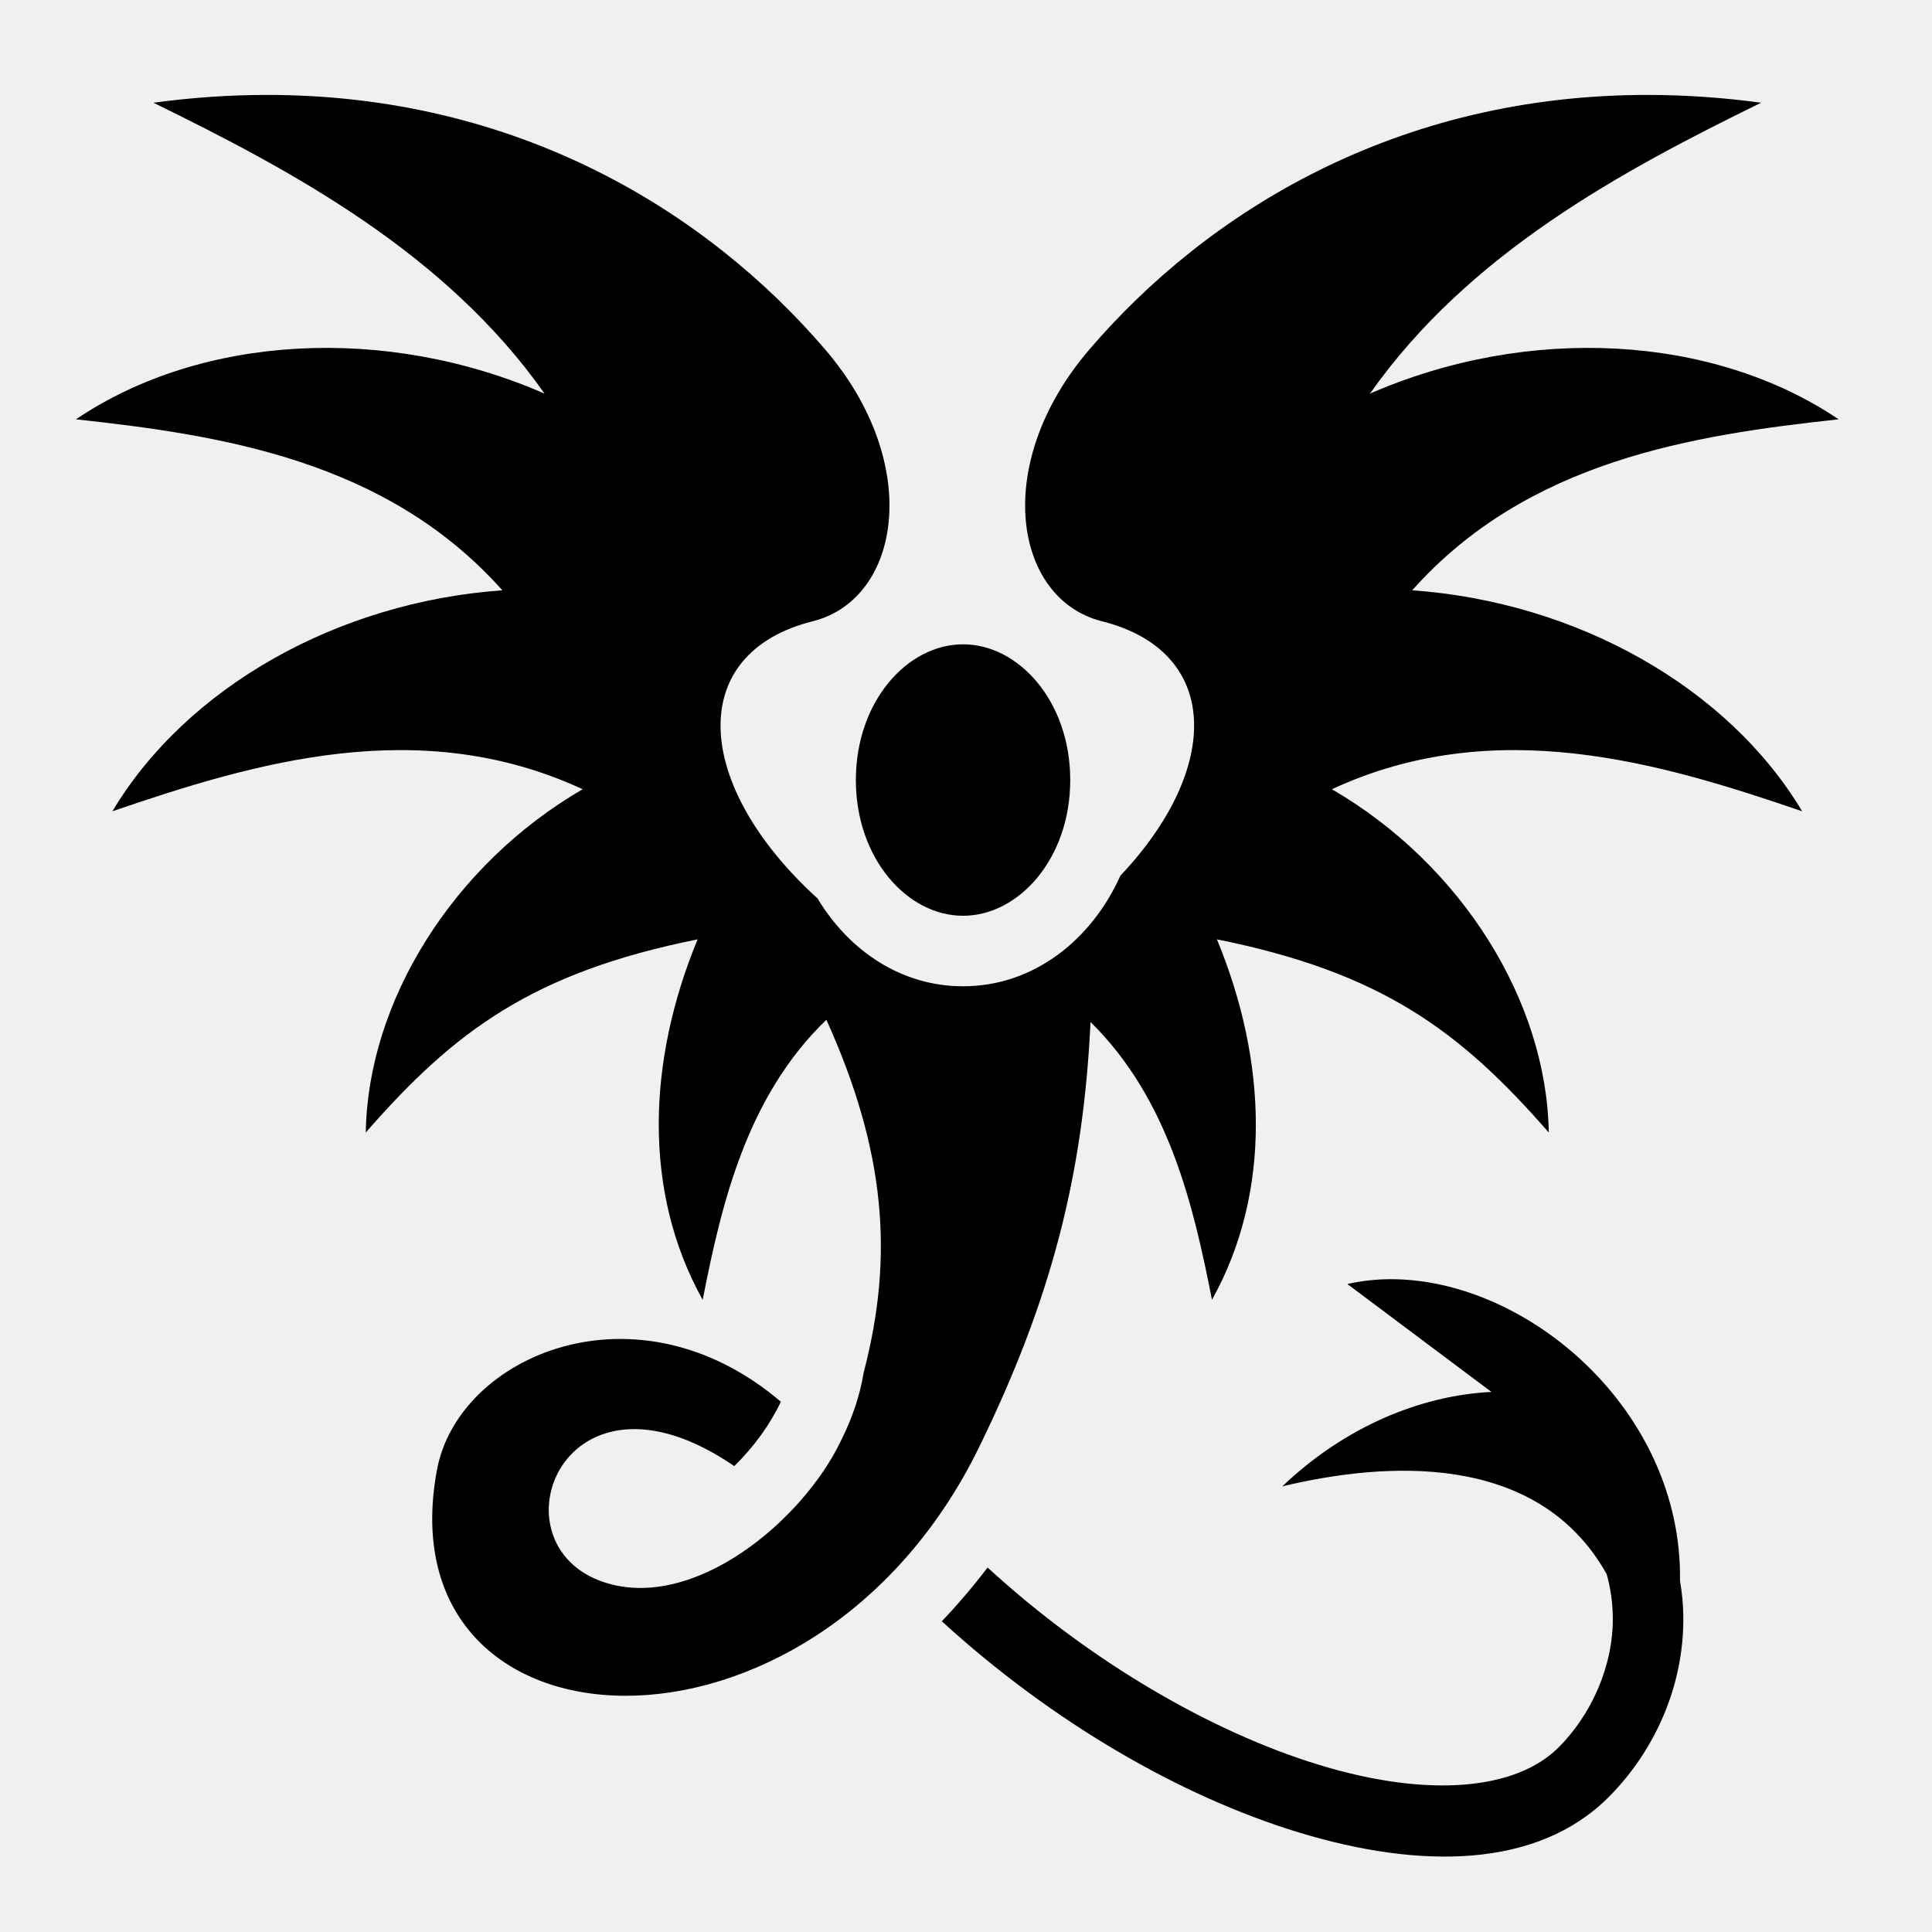
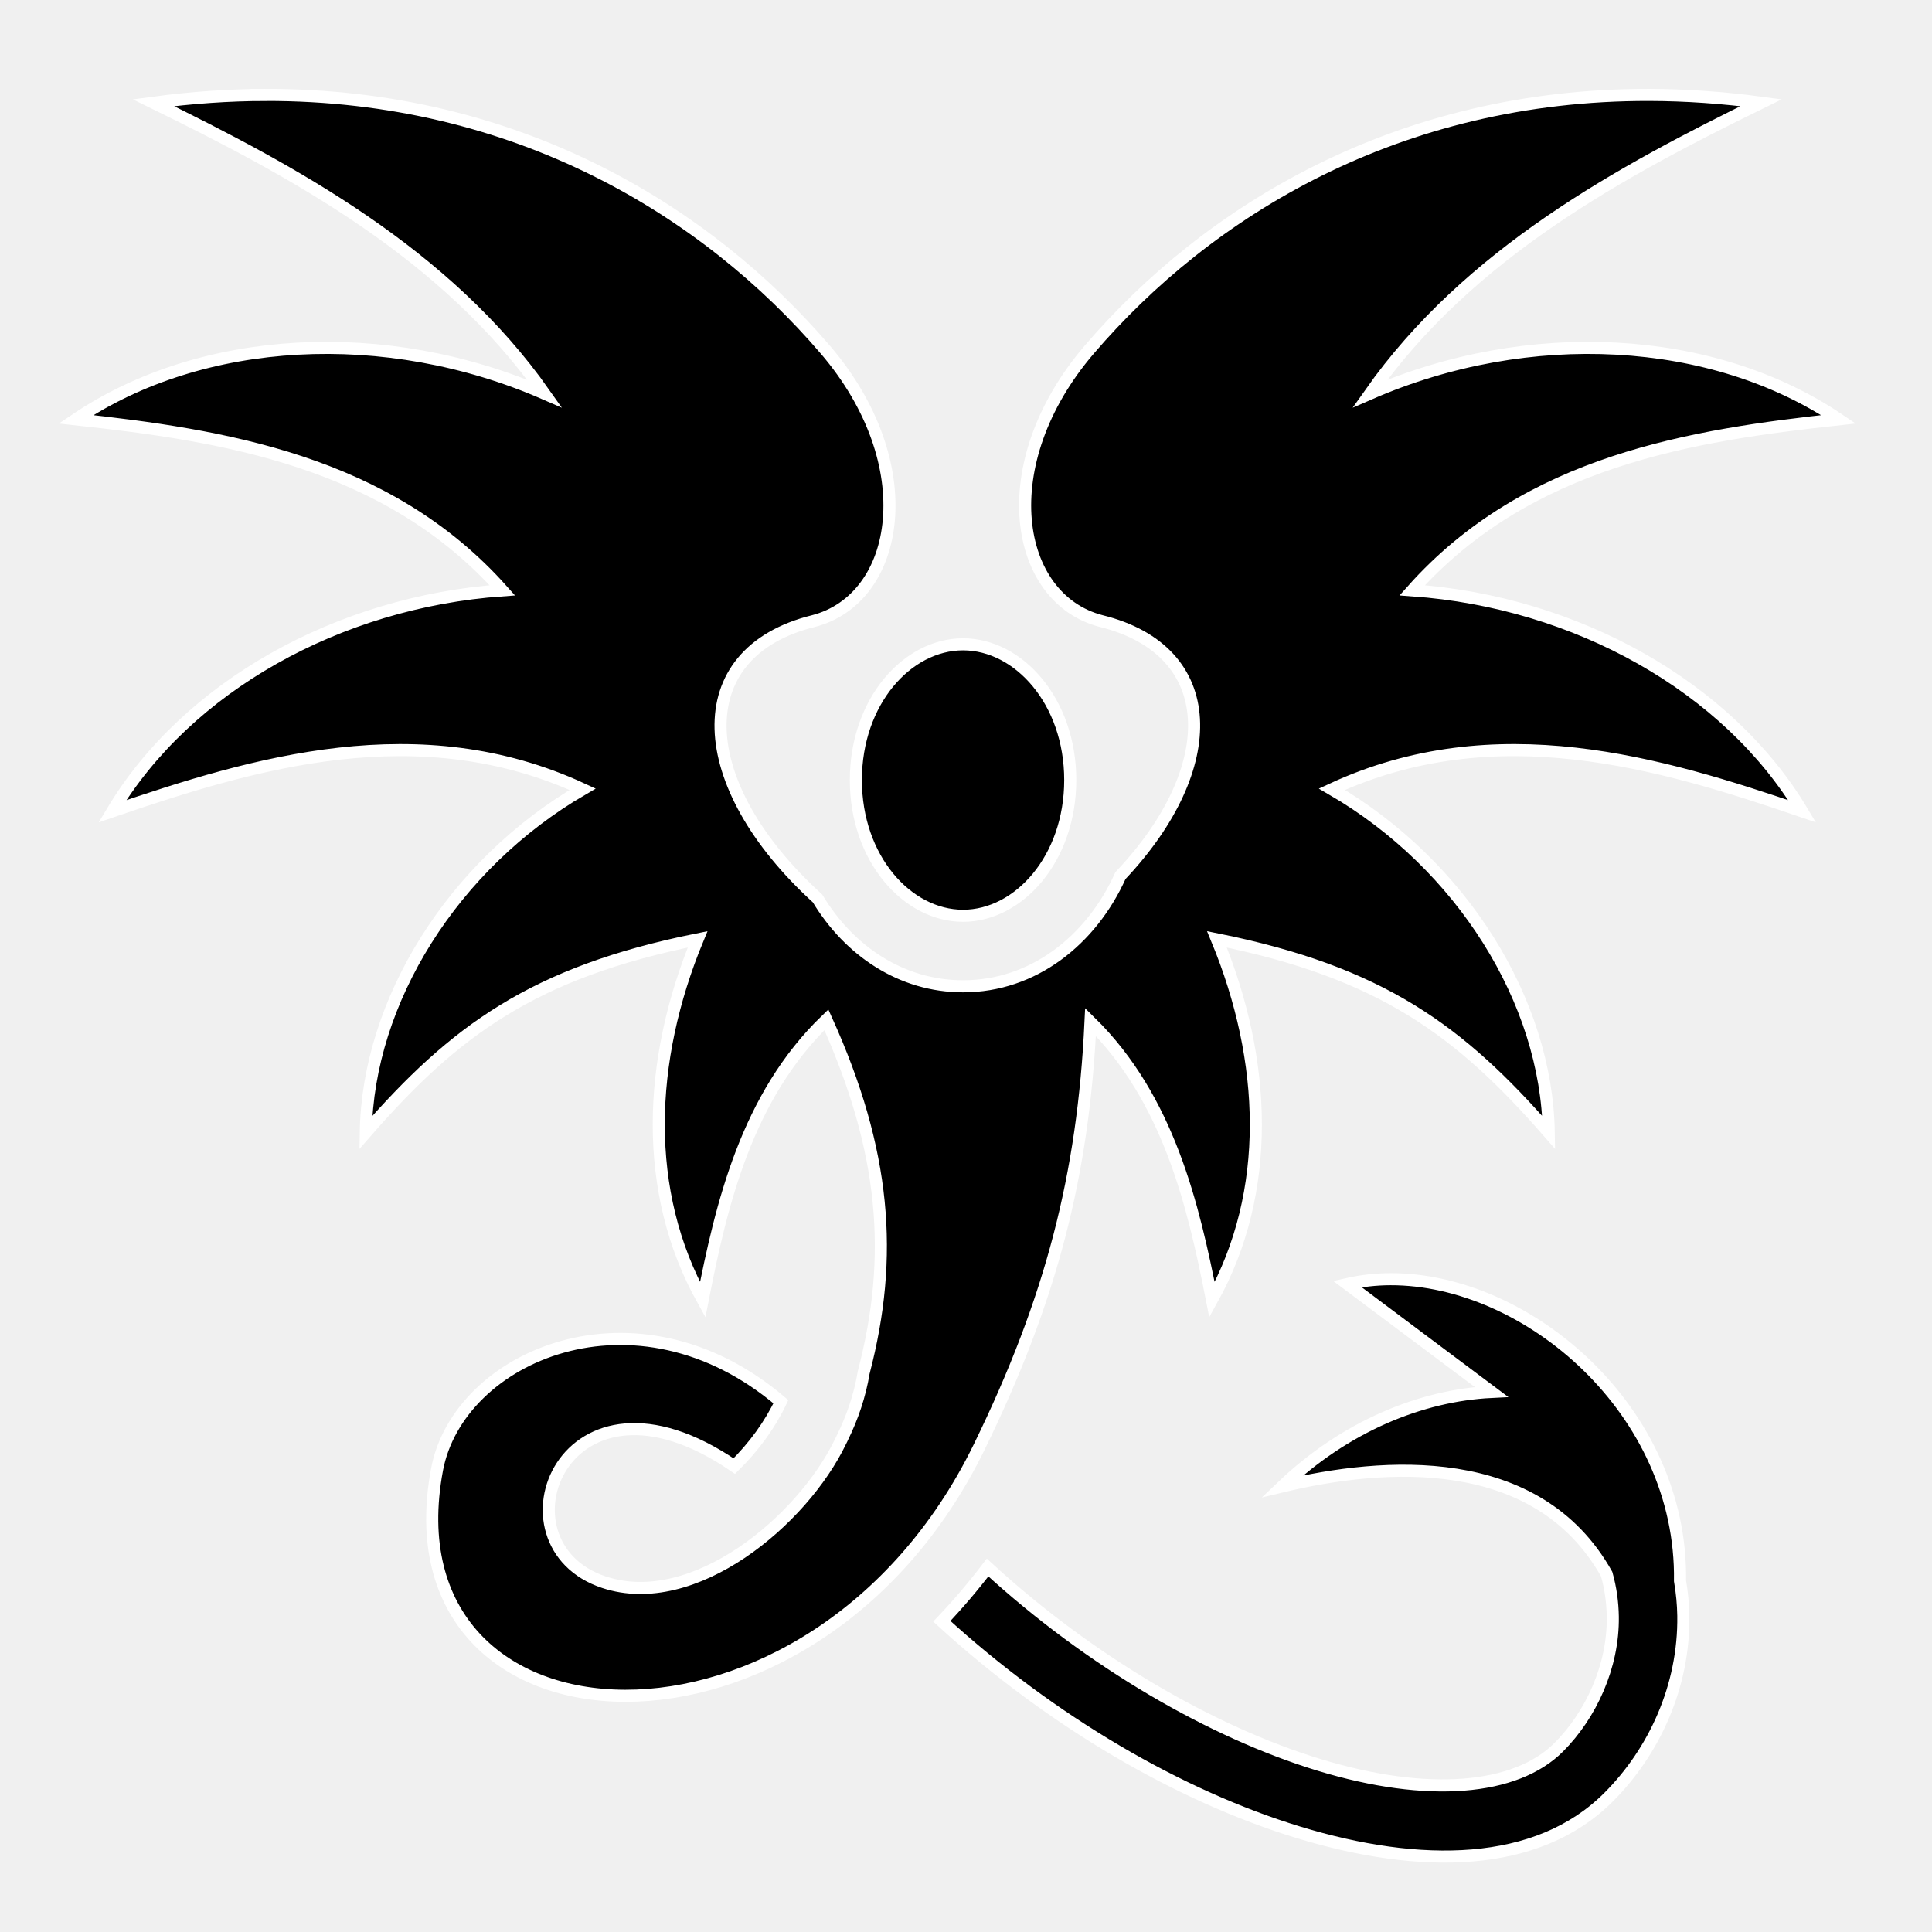
- <svg xmlns="http://www.w3.org/2000/svg" width="800px" height="800px" viewBox="0 0 512 512">
-   <path fill="#000000" d="M70.25 25.156c-9.534.026-19.4.69-29.594 2.063 37.04 18.14 77.455 39.872 103.656 77.093-42.086-18.35-90.85-15.685-124.187 6.812 38.56 4.19 82.368 10.888 113 45.313C89.588 159.524 49.492 182.046 29.78 215c37.55-12.856 81.306-25.936 124.626-5.844-34.405 19.978-56.927 56.212-57.47 90.97 23.575-27.027 44.39-42.424 87.94-51.188-13.29 32.114-14.62 66.87 1.343 95.53 4.972-25.352 11.62-53.844 32.78-74.218 15.704 34.76 17.93 62.692 9.906 93.406-.007.043-.024.083-.03.125-.998 6.035-2.967 11.853-5.69 17.345-.012.03-.016.063-.03.094-.126.252-.246.497-.375.75-10.12 21.077-38.94 45.172-62.686 37.342-30.43-10.034-10.885-61.85 34.5-30.78 5.253-5.17 9.495-11.027 12.344-17.063-38.38-32.647-85.48-12.166-91.125 18-14.53 77.672 99.637 84.122 143.656-5.94 19.15-39.18 27.615-72.167 29.53-112.686 20.68 20.33 27.264 48.52 32.188 73.625 15.963-28.662 14.6-63.418 1.312-95.533 43.55 8.765 64.364 24.162 87.938 51.188-.542-34.757-23.064-70.99-57.47-90.97 43.32-20.09 87.077-7.01 124.626 5.845-19.71-32.954-59.807-55.475-103.344-58.563 30.632-34.424 74.44-41.122 113-45.312-33.337-22.497-82.1-25.16-124.188-6.813C389.264 67.093 429.68 45.36 466.72 27.22c-10.196-1.375-20.06-2.038-29.595-2.064-66.735-.178-117.07 30.86-148.438 67.47-26.07 30.428-19.924 66.023 3.157 71.968C323.5 172.43 323.967 203.41 296.97 232c-.007.012-.027.02-.033.03-7.724 17.173-23.107 29.345-41.718 29.345-16.34 0-30.196-9.374-38.564-23.28-33.125-30.134-35.02-65.104-1.094-73.5 23.08-5.946 29.196-41.54 3.125-71.97-31.367-36.608-81.702-67.647-148.437-67.47zM255.22 170.75c-14.788 0-28.407 15.146-28.407 35.97 0 20.82 13.62 35.968 28.406 35.968 14.785 0 28.405-15.147 28.405-35.97 0-20.822-13.62-35.968-28.406-35.968zM368.5 339c-3.884.01-7.718.44-11.438 1.28l38.188 28.595c-18.614.916-38.706 9.088-55.438 25.03 26.763-6.42 67.554-9.593 85.97 23.25 1.065 3.78 1.57 7.564 1.624 11.283.19 13.188-5.824 26.105-14.344 34.625-11.354 11.355-34.622 13.454-63.468 4.656-28.268-8.623-60.507-27.193-87.875-52.314-3.757 4.937-7.836 9.736-12.126 14.25 29.224 26.708 63.134 46.362 94.53 55.938 32.224 9.828 63.248 9.598 82.157-9.313 11.968-11.965 20.086-29.24 19.814-48.092-.045-3.06-.343-6.15-.875-9.25.672-45.095-40.392-80.024-76.72-79.938z" />
+ <svg xmlns="http://www.w3.org/2000/svg" width="800px" height="800px" viewBox="0 0 512 512" version="1.1" id="svg1">
+   <defs id="defs1" />
+   <path fill="#000000" d="M70.25 25.156c-9.534.026-19.4.69-29.594 2.063 37.04 18.14 77.455 39.872 103.656 77.093-42.086-18.35-90.85-15.685-124.187 6.812 38.56 4.19 82.368 10.888 113 45.313C89.588 159.524 49.492 182.046 29.78 215c37.55-12.856 81.306-25.936 124.626-5.844-34.405 19.978-56.927 56.212-57.47 90.97 23.575-27.027 44.39-42.424 87.94-51.188-13.29 32.114-14.62 66.87 1.343 95.53 4.972-25.352 11.62-53.844 32.78-74.218 15.704 34.76 17.93 62.692 9.906 93.406-.007.043-.024.083-.03.125-.998 6.035-2.967 11.853-5.69 17.345-.012.03-.016.063-.03.094-.126.252-.246.497-.375.75-10.12 21.077-38.94 45.172-62.686 37.342-30.43-10.034-10.885-61.85 34.5-30.78 5.253-5.17 9.495-11.027 12.344-17.063-38.38-32.647-85.48-12.166-91.125 18-14.53 77.672 99.637 84.122 143.656-5.94 19.15-39.18 27.615-72.167 29.53-112.686 20.68 20.33 27.264 48.52 32.188 73.625 15.963-28.662 14.6-63.418 1.312-95.533 43.55 8.765 64.364 24.162 87.938 51.188-.542-34.757-23.064-70.99-57.47-90.97 43.32-20.09 87.077-7.01 124.626 5.845-19.71-32.954-59.807-55.475-103.344-58.563 30.632-34.424 74.44-41.122 113-45.312-33.337-22.497-82.1-25.16-124.188-6.813C389.264 67.093 429.68 45.36 466.72 27.22c-10.196-1.375-20.06-2.038-29.595-2.064-66.735-.178-117.07 30.86-148.438 67.47-26.07 30.428-19.924 66.023 3.157 71.968C323.5 172.43 323.967 203.41 296.97 232c-.007.012-.027.02-.033.03-7.724 17.173-23.107 29.345-41.718 29.345-16.34 0-30.196-9.374-38.564-23.28-33.125-30.134-35.02-65.104-1.094-73.5 23.08-5.946 29.196-41.54 3.125-71.97-31.367-36.608-81.702-67.647-148.437-67.47zM255.22 170.75c-14.788 0-28.407 15.146-28.407 35.97 0 20.82 13.62 35.968 28.406 35.968 14.785 0 28.405-15.147 28.405-35.97 0-20.822-13.62-35.968-28.406-35.968zM368.5 339c-3.884.01-7.718.44-11.438 1.28l38.188 28.595c-18.614.916-38.706 9.088-55.438 25.03 26.763-6.42 67.554-9.593 85.97 23.25 1.065 3.78 1.57 7.564 1.624 11.283.19 13.188-5.824 26.105-14.344 34.625-11.354 11.355-34.622 13.454-63.468 4.656-28.268-8.623-60.507-27.193-87.875-52.314-3.757 4.937-7.836 9.736-12.126 14.25 29.224 26.708 63.134 46.362 94.53 55.938 32.224 9.828 63.248 9.598 82.157-9.313 11.968-11.965 20.086-29.24 19.814-48.092-.045-3.06-.343-6.15-.875-9.25.672-45.095-40.392-80.024-76.72-79.938z" id="path1" style="stroke:#ffffff;stroke-opacity:1;stroke-width:3.2;stroke-dasharray:none" />
</svg>
